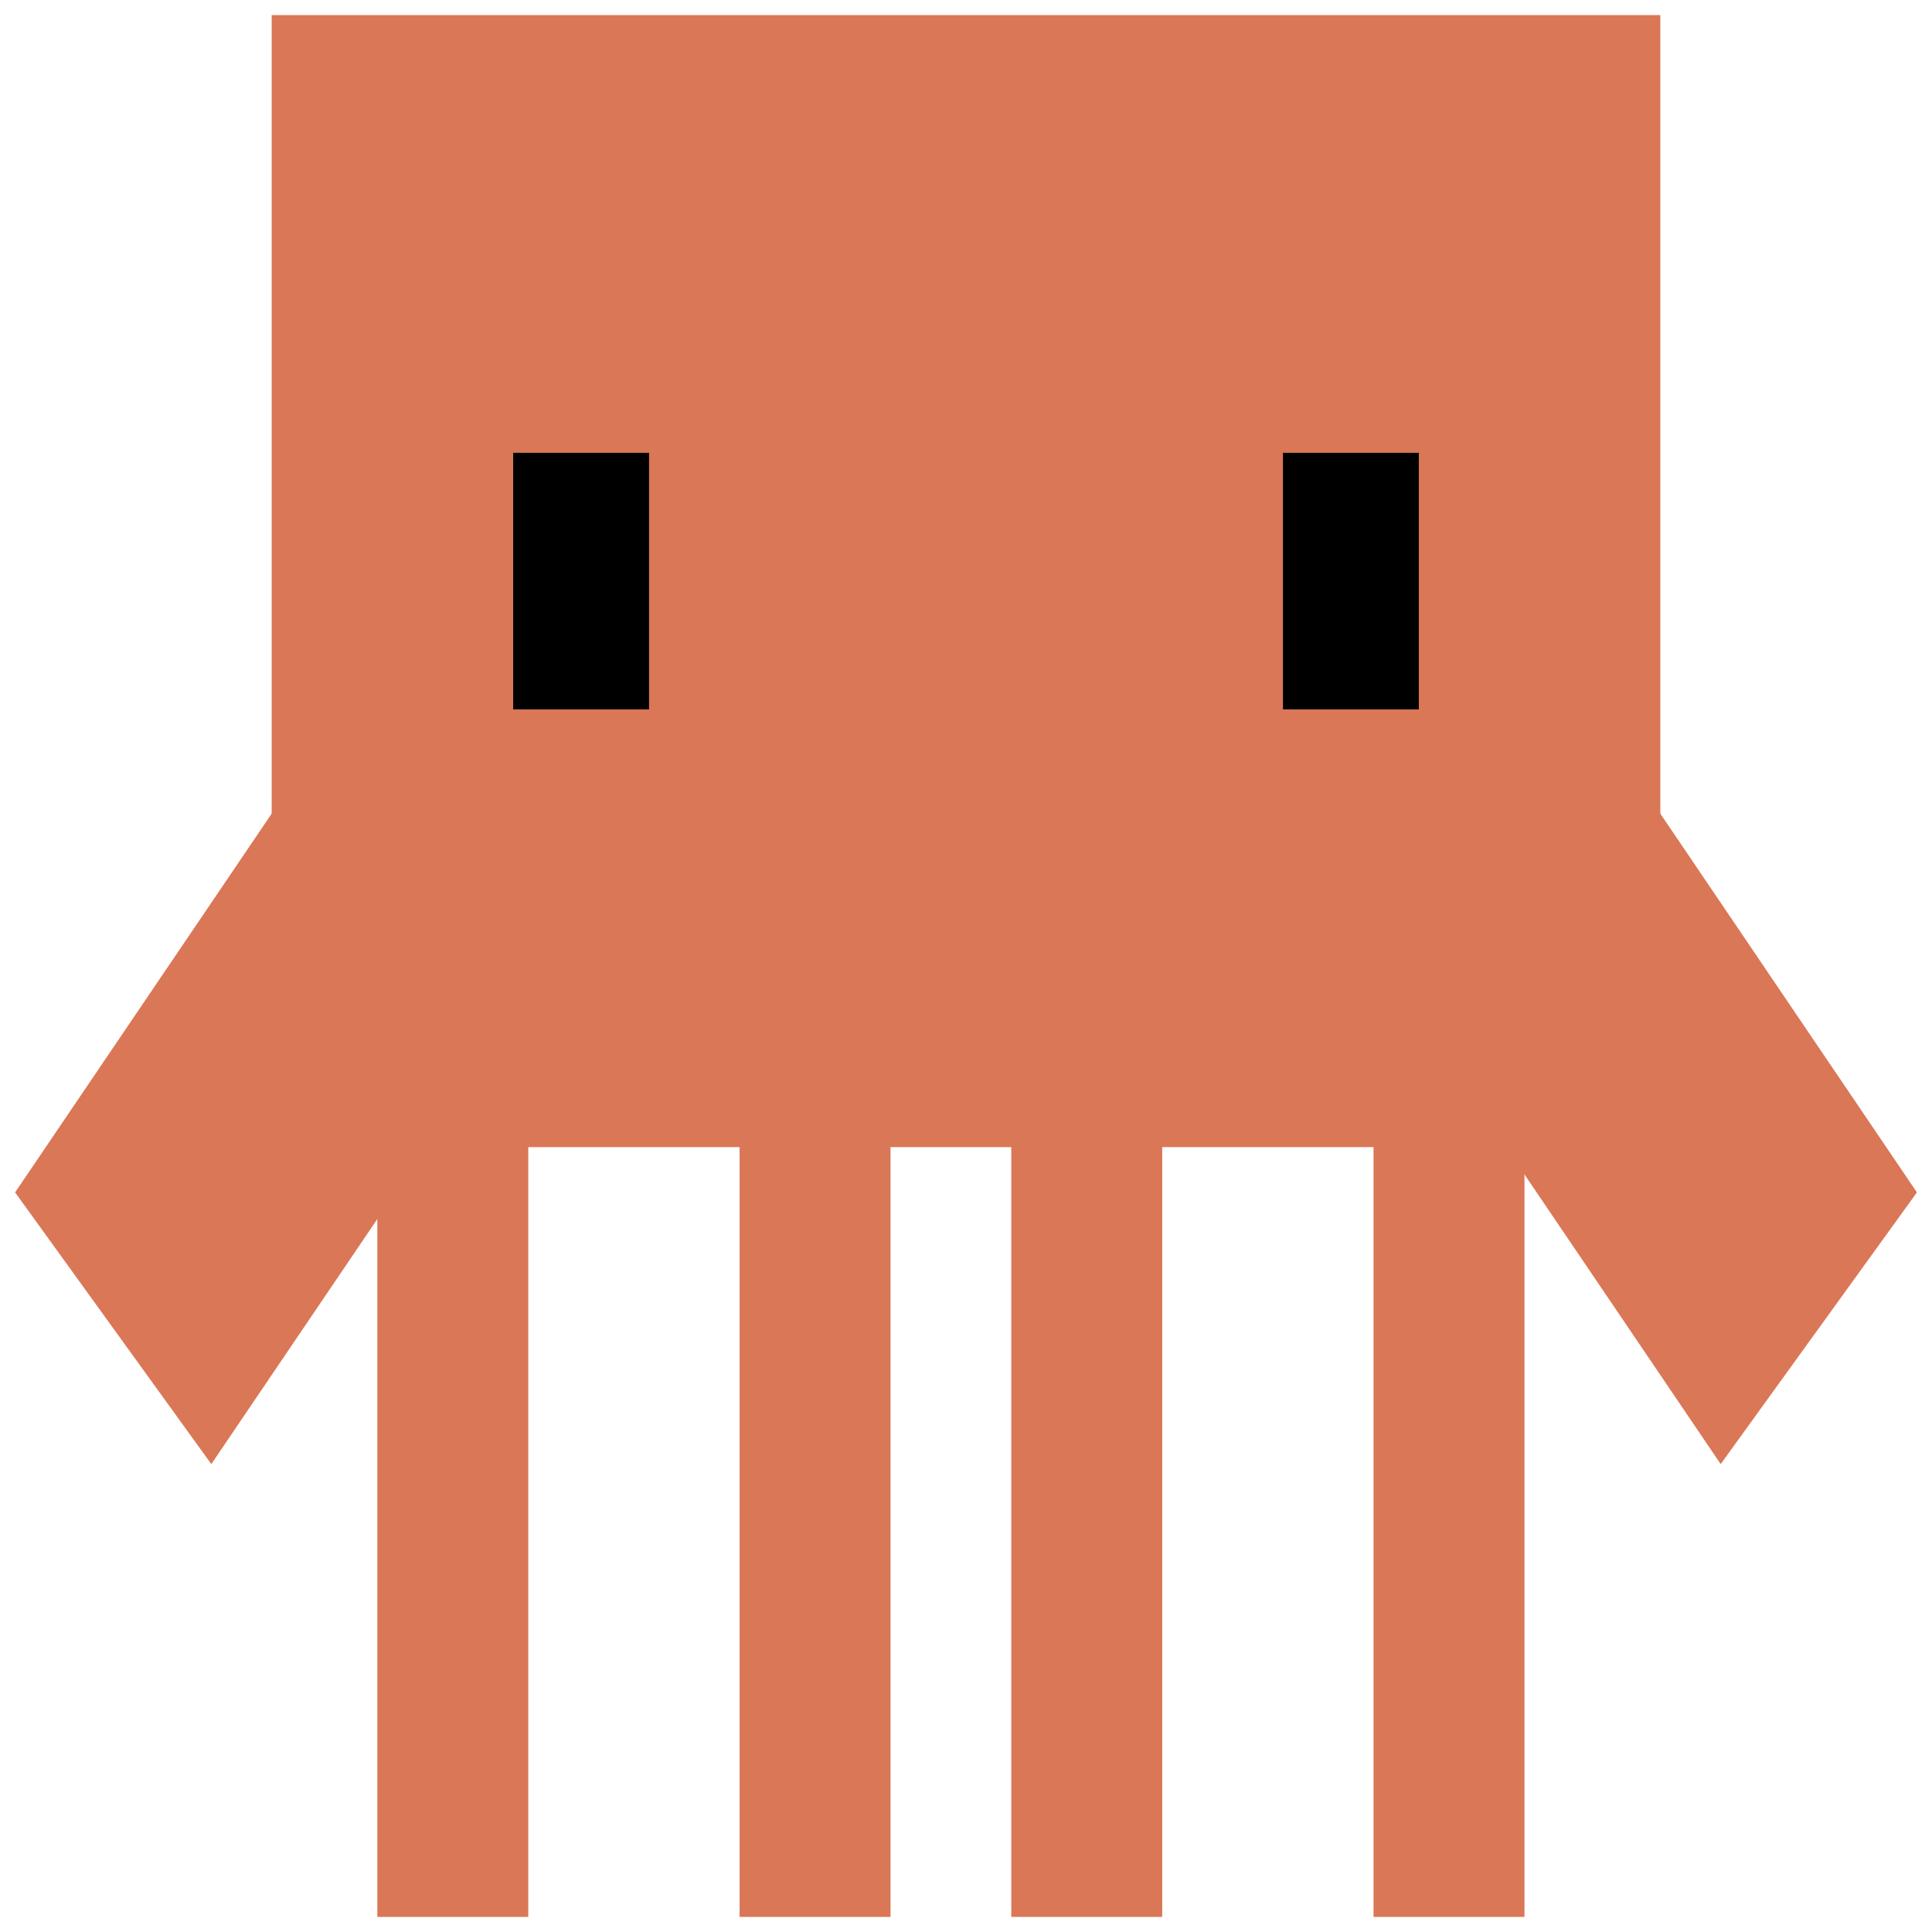
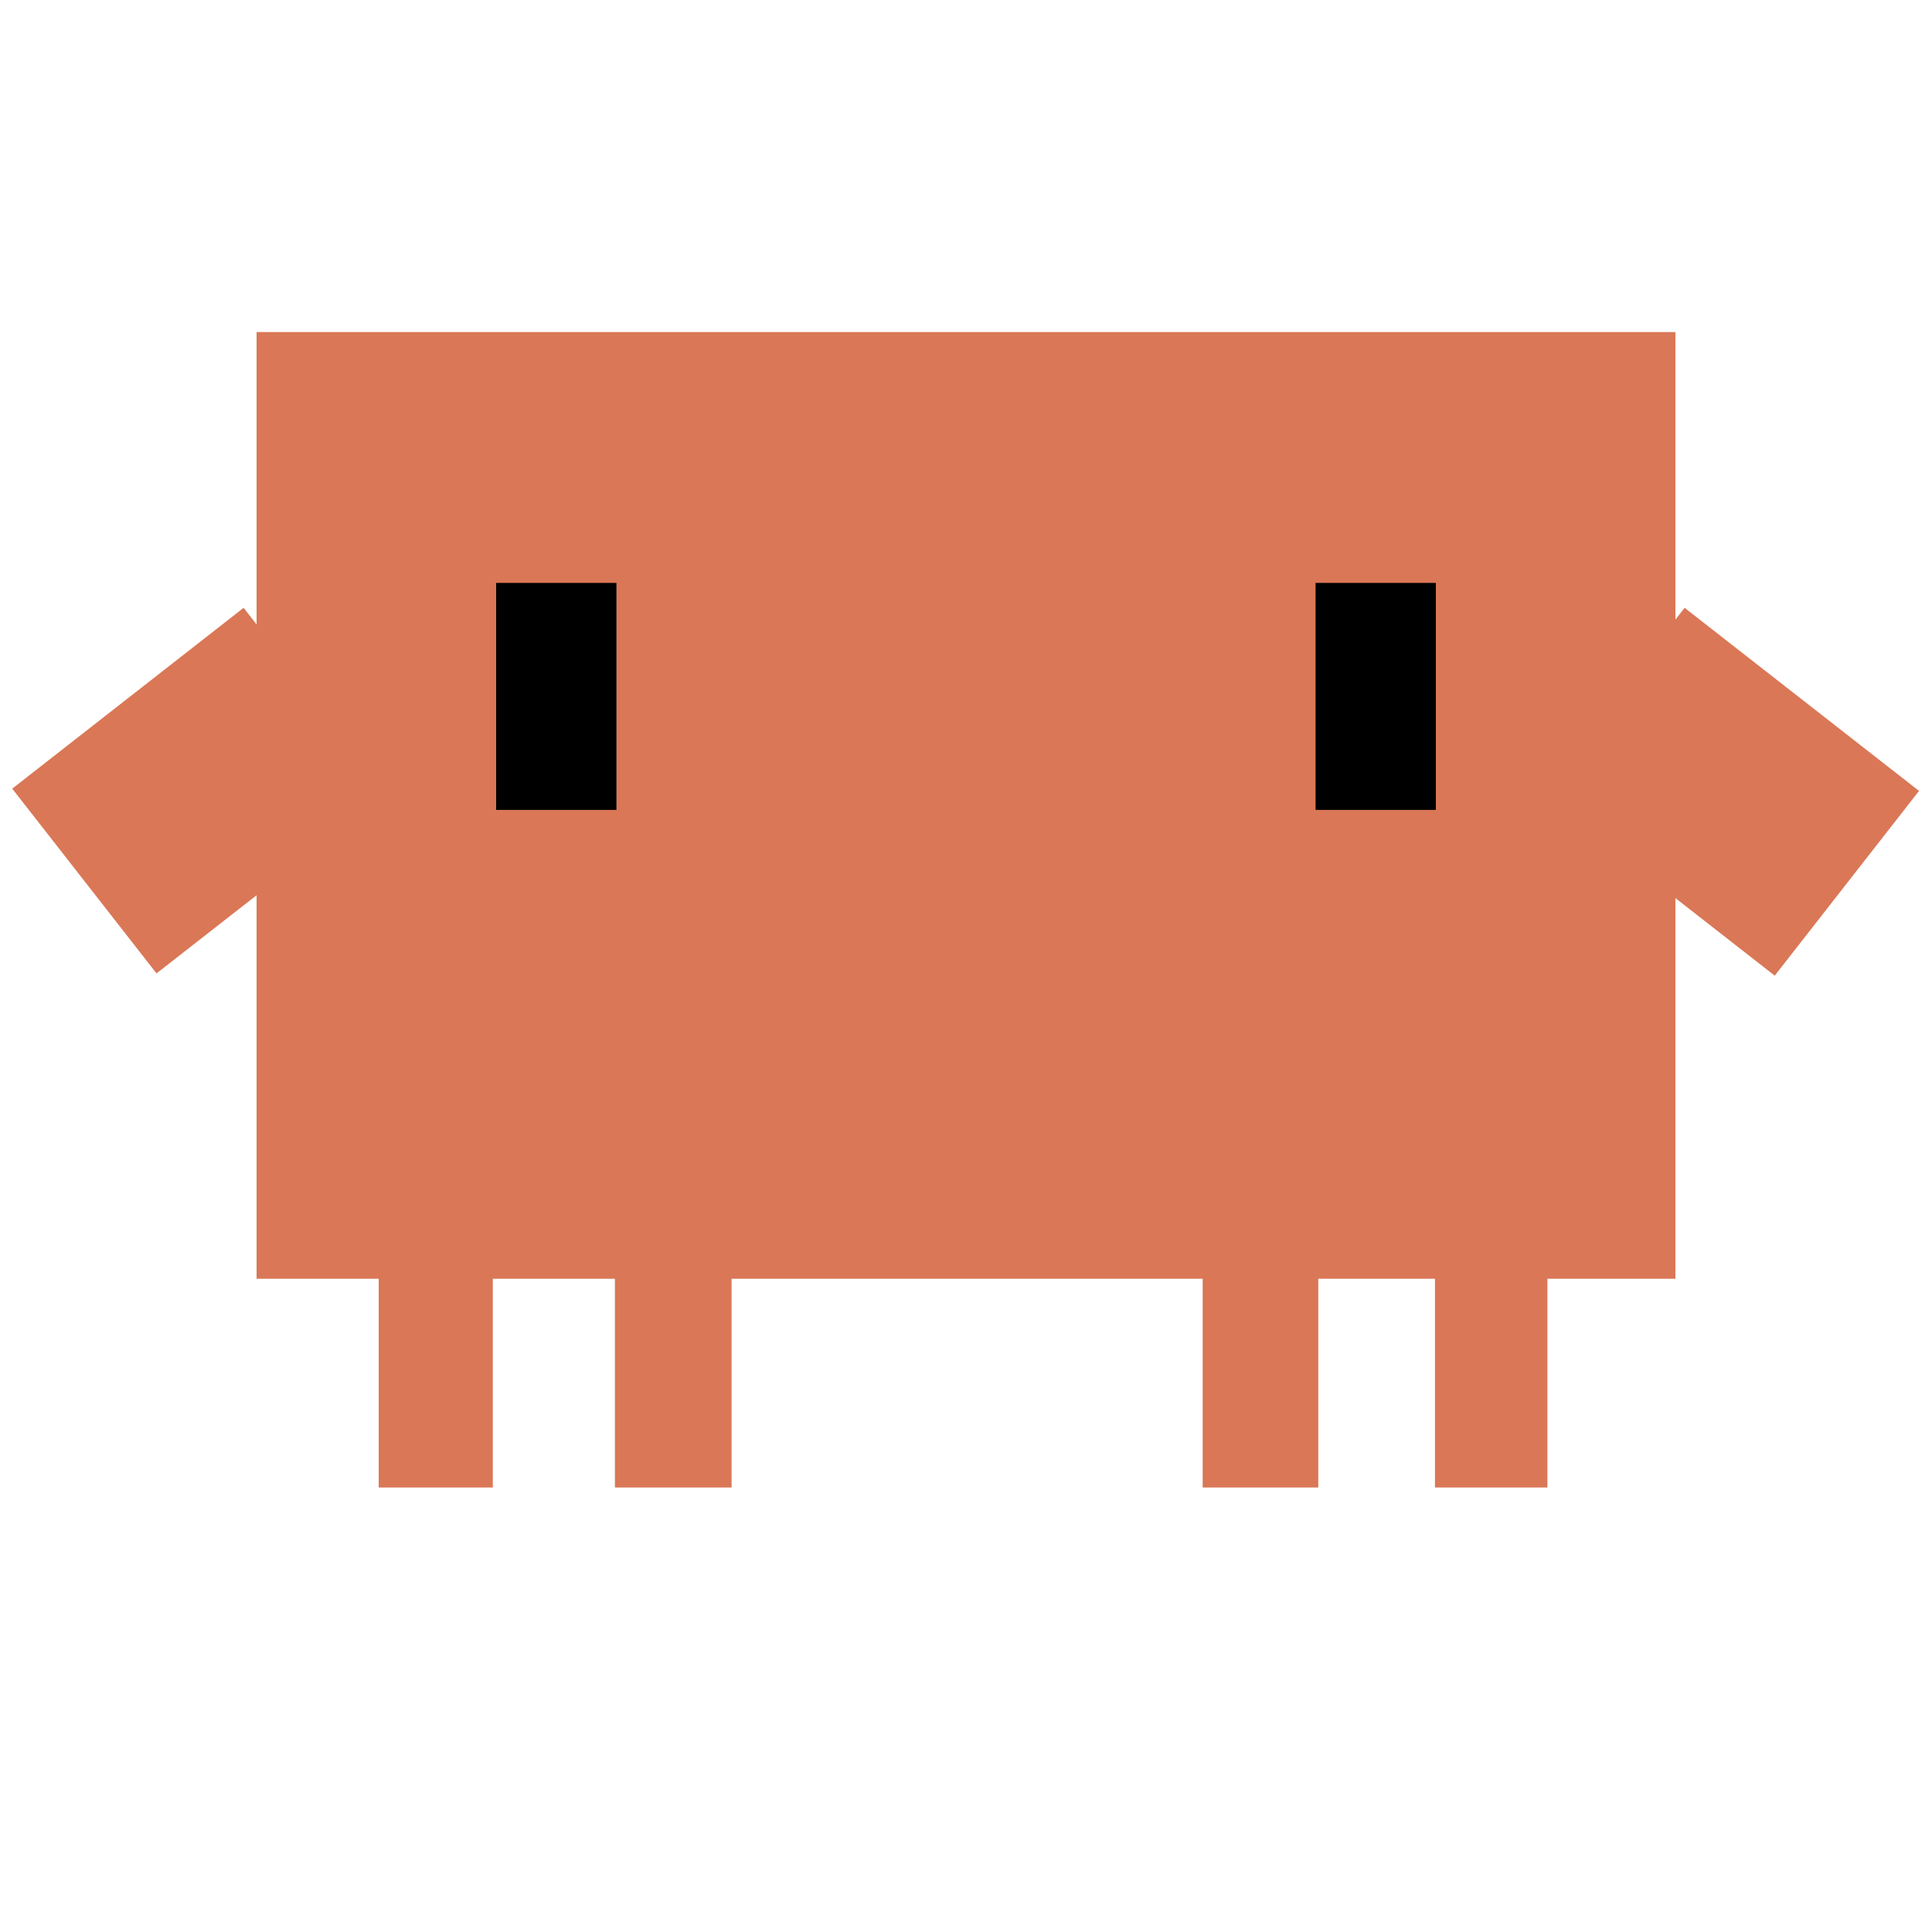
<svg xmlns="http://www.w3.org/2000/svg" viewBox="0 0 128 128" role="img" aria-labelledby="title desc">
-   <path d="M22 48L35 66L14 97L1 79Z" fill="#DA7756" />
-   <path d="M106 48L127 79L114 97L93 66Z" fill="#DA7756" />
-   <path d="M18 1H110V76H101V127H91V76H77V127H67V76H59V127H49V76H35V127H25V76H18V1Z" fill="#DA7756" />
-   <path d="M34 30H43V47H34V30Z" fill="#000000" />
-   <path d="M85 30H94V47H85V30Z" fill="#000000" />
+   <path d="M0.81 52.25L16.14 40.27L25.71 52.51L10.37 64.49Z" fill="#DA7756" />
+   <path d="M111.61 40.27L127.14 52.4L117.58 64.64L102.05 52.51Z" fill="#DA7756" />
+   <path d="M17 22H111V84.72H102.52V98.55H95.07V84.72H87.34V98.55H79.68V84.72H48.47V98.55H40.74V84.72H32.65V98.55H25.09V84.72H17V22Z" fill="#DA7756" />
+   <path d="M32.87 38.62H40.84V53.66H32.87V38.62Z" fill="#000000" />
+   <path d="M87.16 38.62H95.13V53.66H87.16V38.62Z" fill="#000000" />
</svg>
